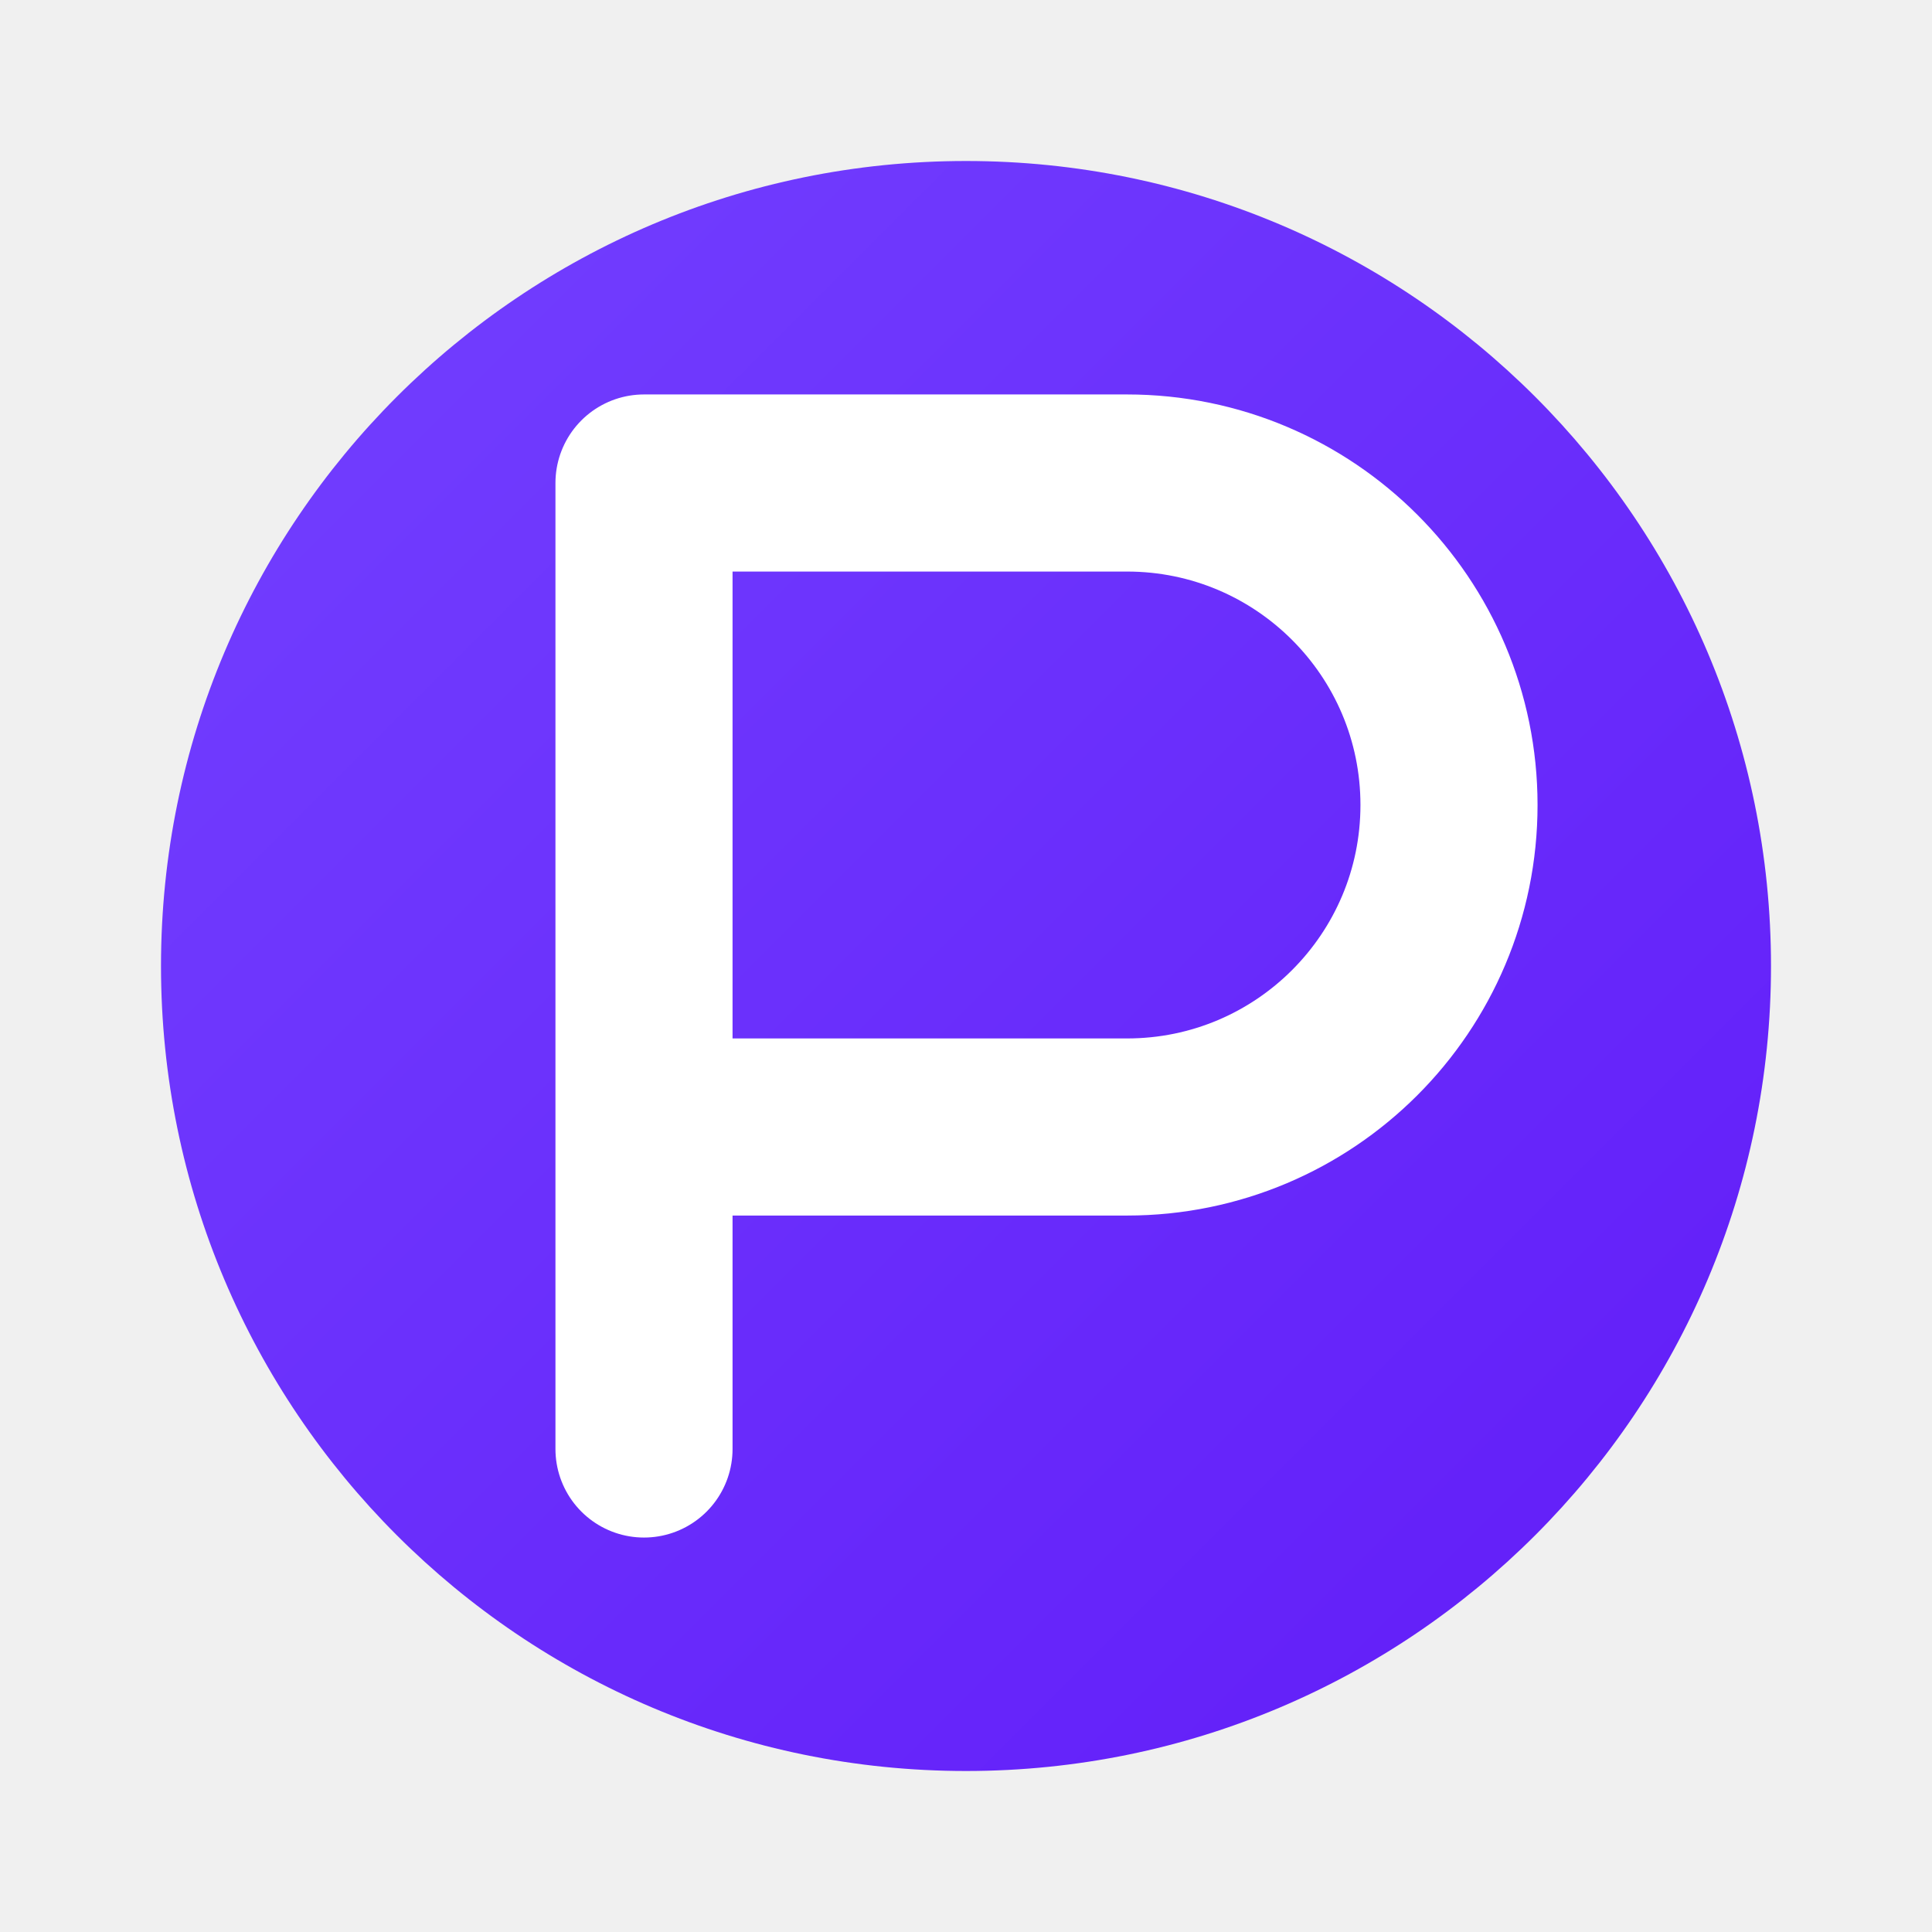
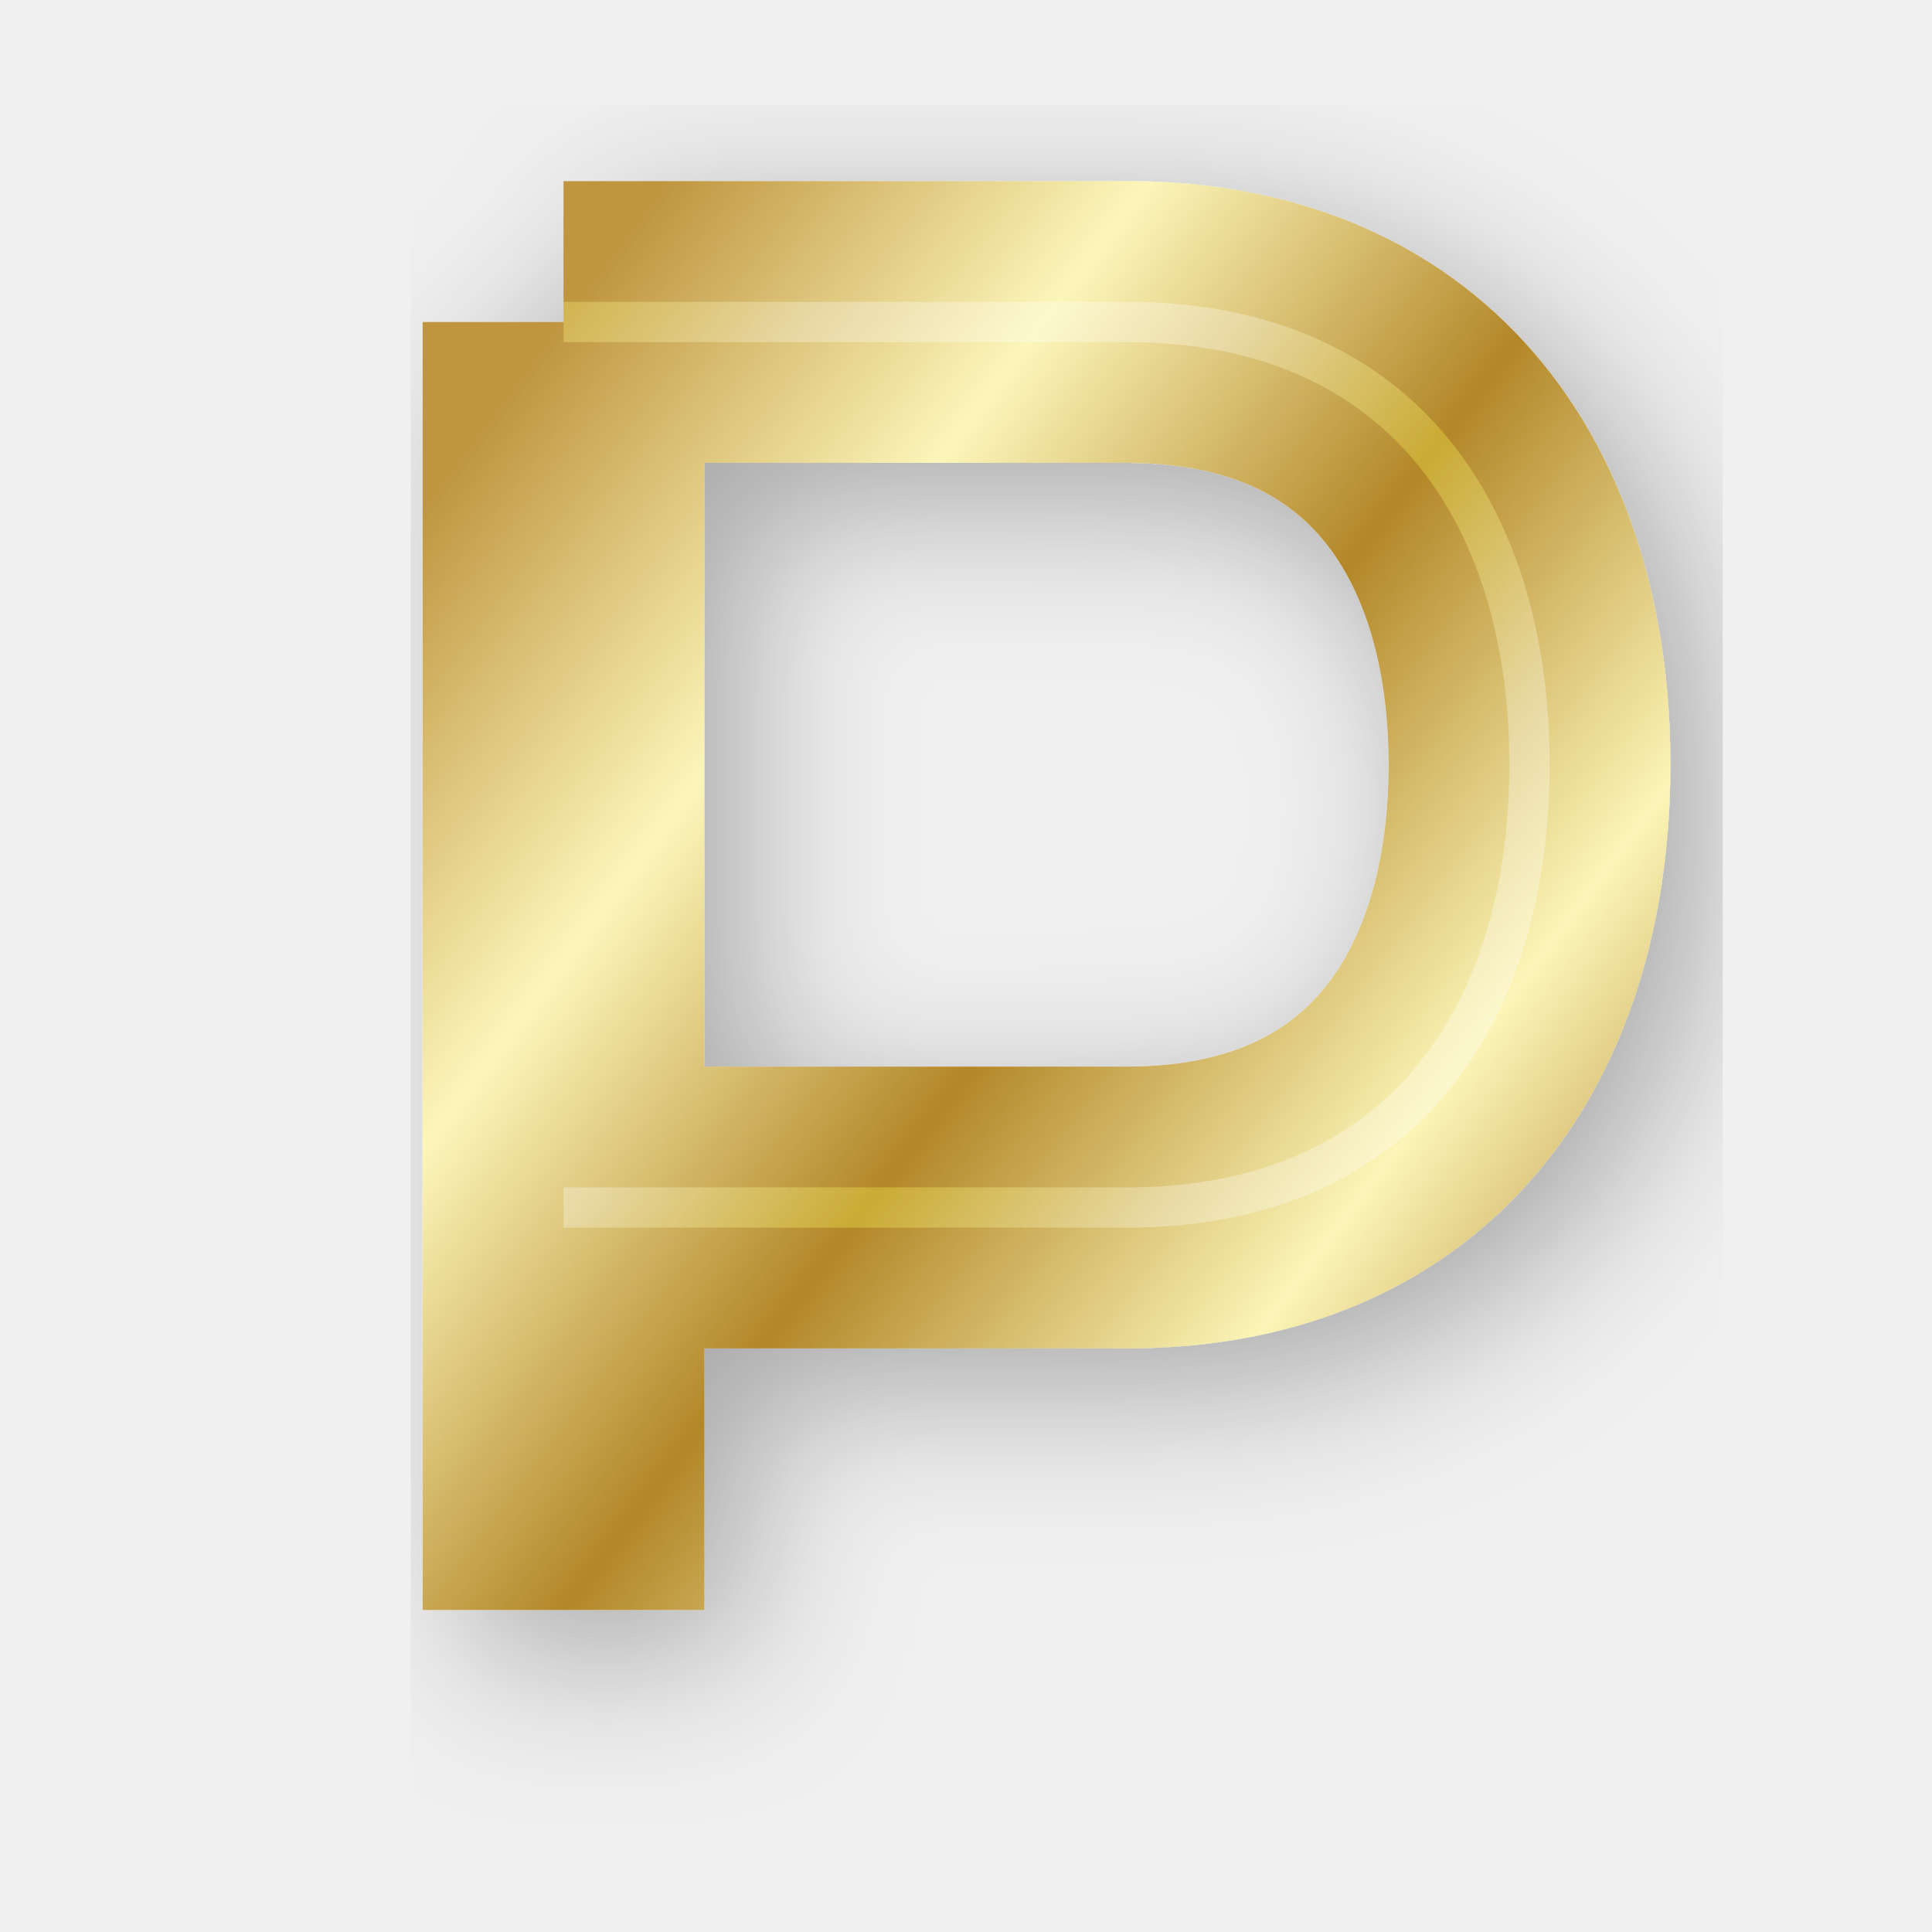
<svg xmlns="http://www.w3.org/2000/svg" viewBox="0 0 24 24">
  <defs>
-     <linearGradient id="pledg-fav" x1="0" y1="0" x2="1" y2="1">
-       <stop offset="0%" stop-color="#7341ff" />
-       <stop offset="100%" stop-color="#611bf8" />
+     <linearGradient id="pledg-gold-fold" x1="0" y1="0" x2="1" y2="1">
+       <stop offset="0%" stop-color="#bf953f" />
+       <stop offset="25%" stop-color="#fcf6ba" />
+       <stop offset="50%" stop-color="#b38728" />
+       <stop offset="75%" stop-color="#fbf5b7" />
+       <stop offset="100%" stop-color="#aa771c" />
    </linearGradient>
+     <filter id="drop-shadow" x="-20%" y="-20%" width="140%" height="140%">
+       <feGaussianBlur in="SourceAlpha" stdDeviation="1" />
+       <feOffset dx="0.5" dy="0.5" result="offsetblur" />
+       <feComponentTransfer>
+         <feFuncA type="linear" slope="0.3" />
+       </feComponentTransfer>
+       <feMerge>
+         <feMergeNode />
+         <feMergeNode in="SourceGraphic" />
+       </feMerge>
+     </filter>
  </defs>
-   <circle cx="12" cy="12" r="10" fill="url(#pledg-fav)" />
-   <path d="M8 6v12 M8 6h6a4 4 0 0 1 0 8H8" stroke="#fff" stroke-width="2.2" stroke-linecap="round" stroke-linejoin="round" fill="none" />
+   <path d="M7 4V20M7 4H14C17.5 4 19 6.5 19 9.5C19 12.5 17.5 15 14 15H7" stroke="url(#pledg-gold-fold)" stroke-width="3.5" stroke-linecap="butt" stroke-linejoin="round" fill="none" filter="url(#drop-shadow)" />
+   <path d="M7 4H14C17.5 4 19 6.5 19 9.5C19 12.5 17.5 15 14 15H7" stroke="white" stroke-width="0.5" stroke-opacity="0.3" fill="none" style="mix-blend-mode: overlay" />
</svg>
